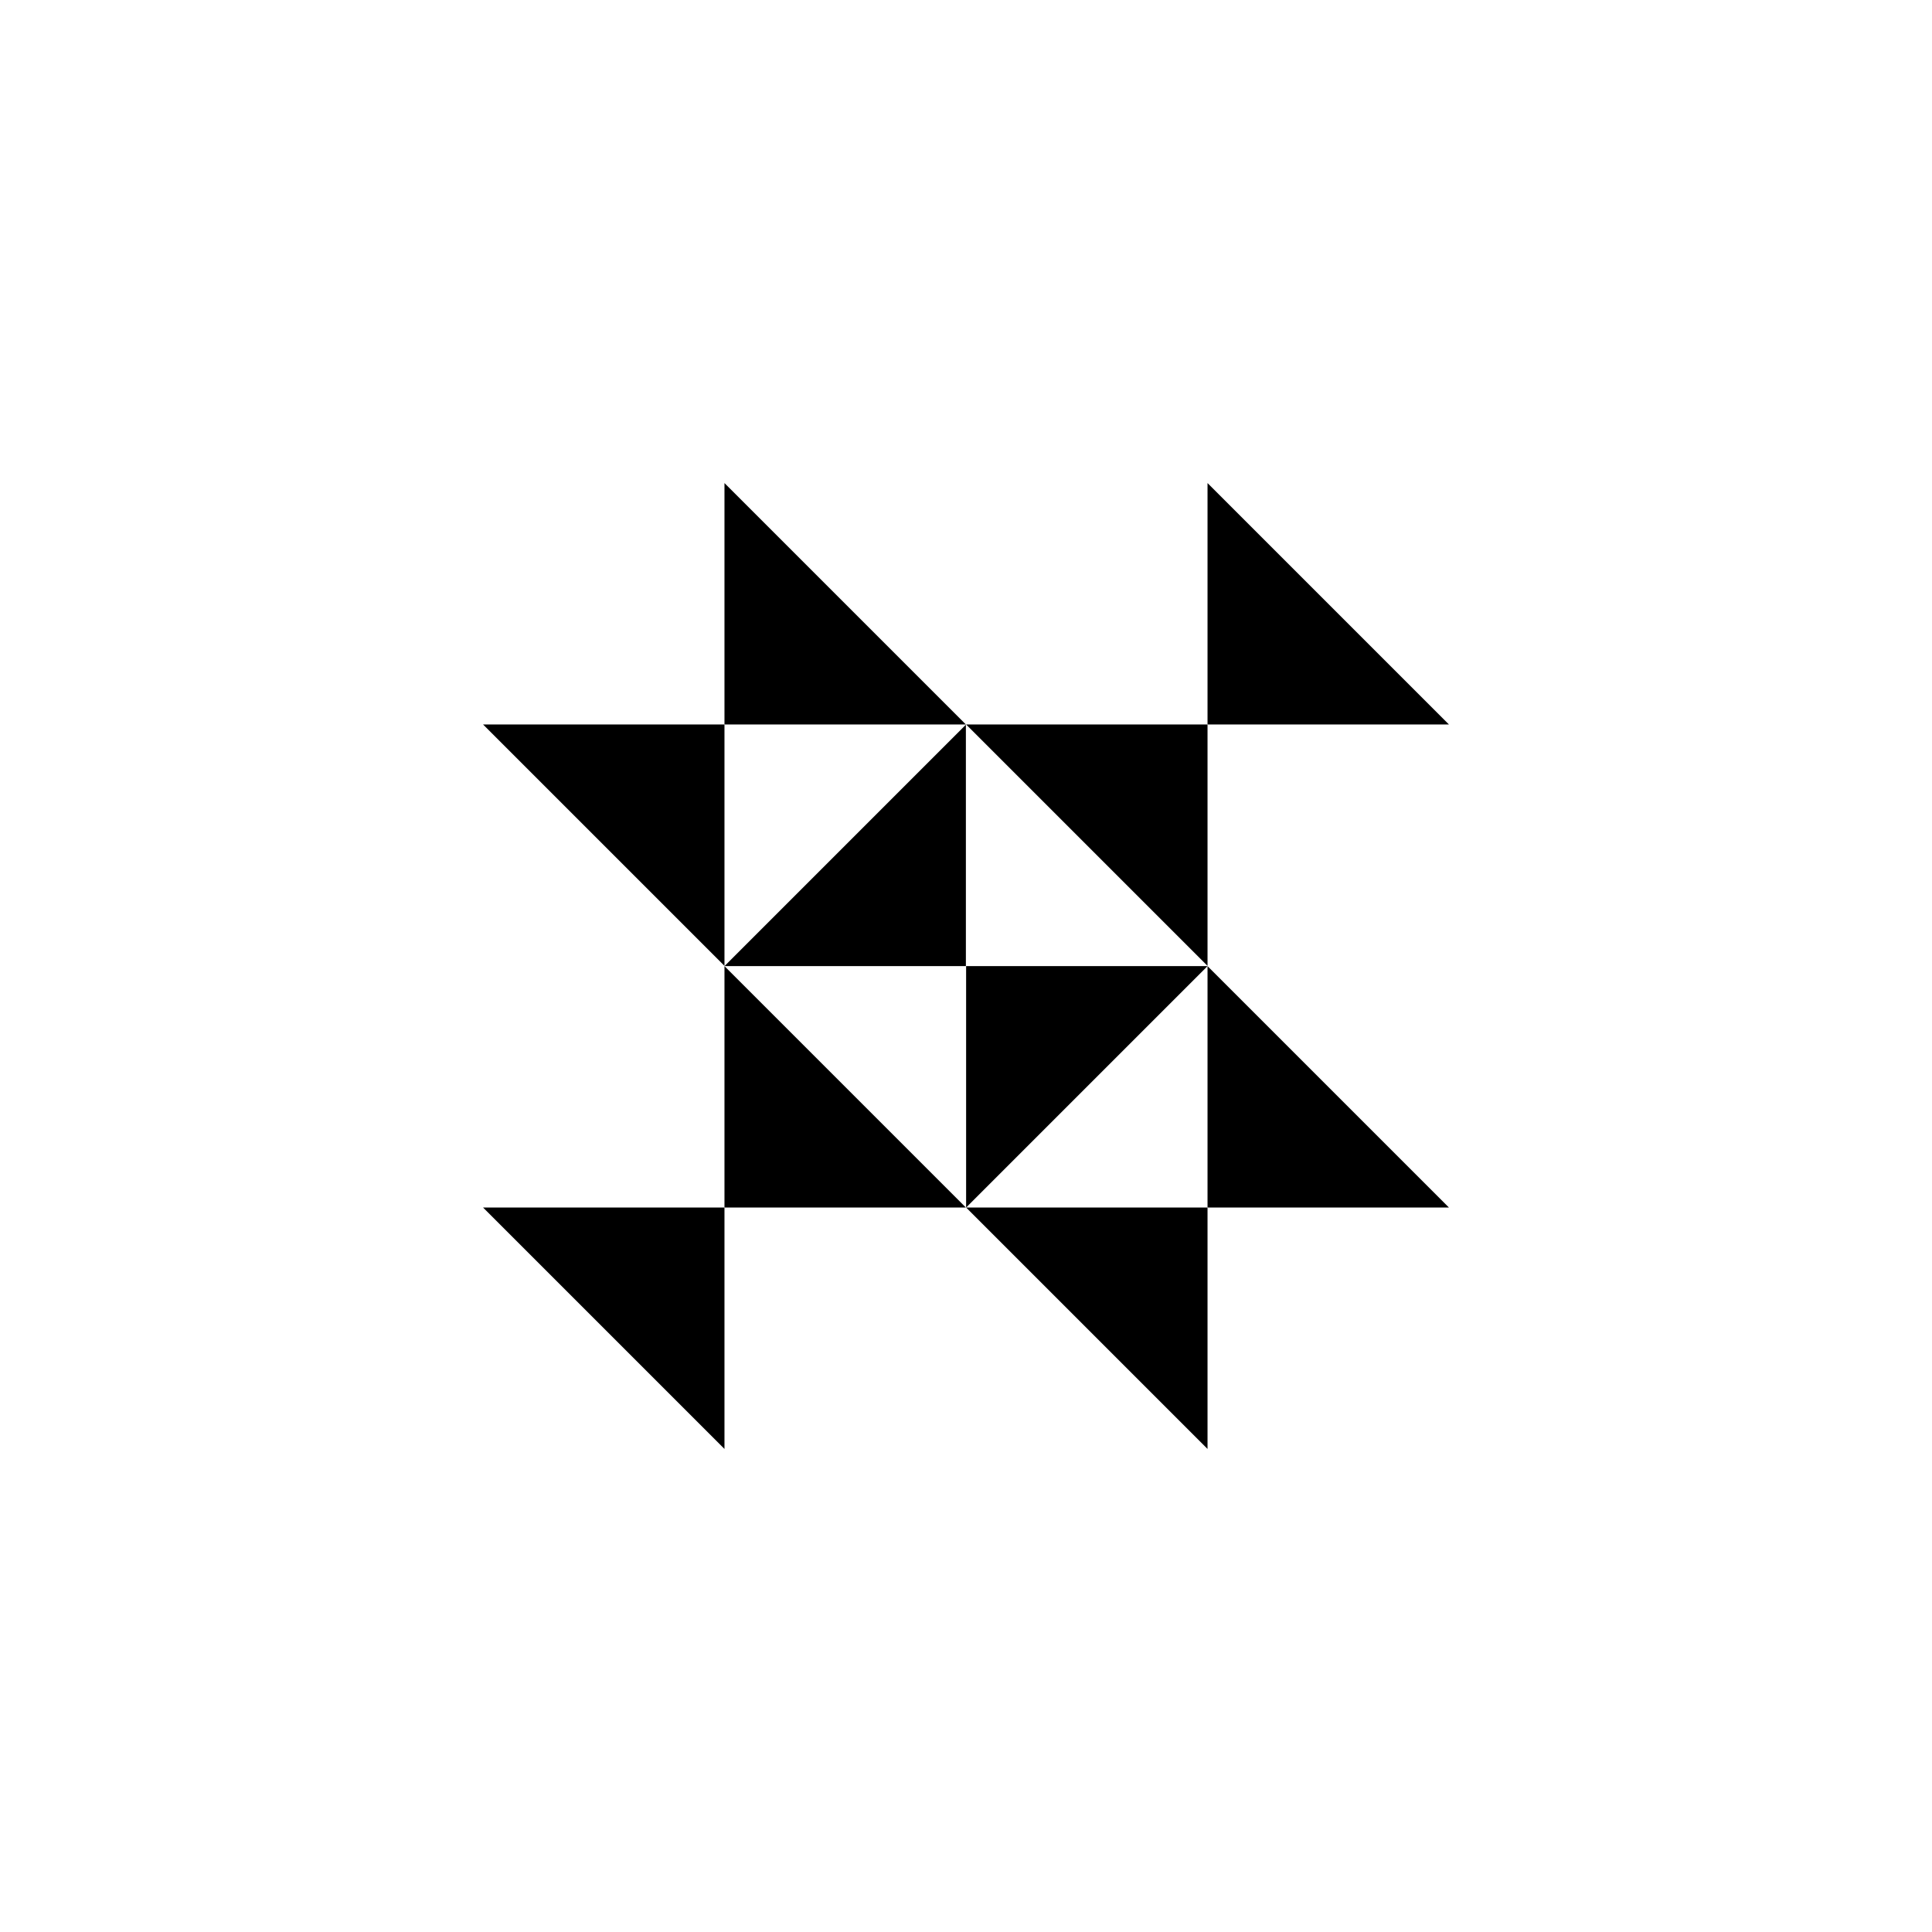
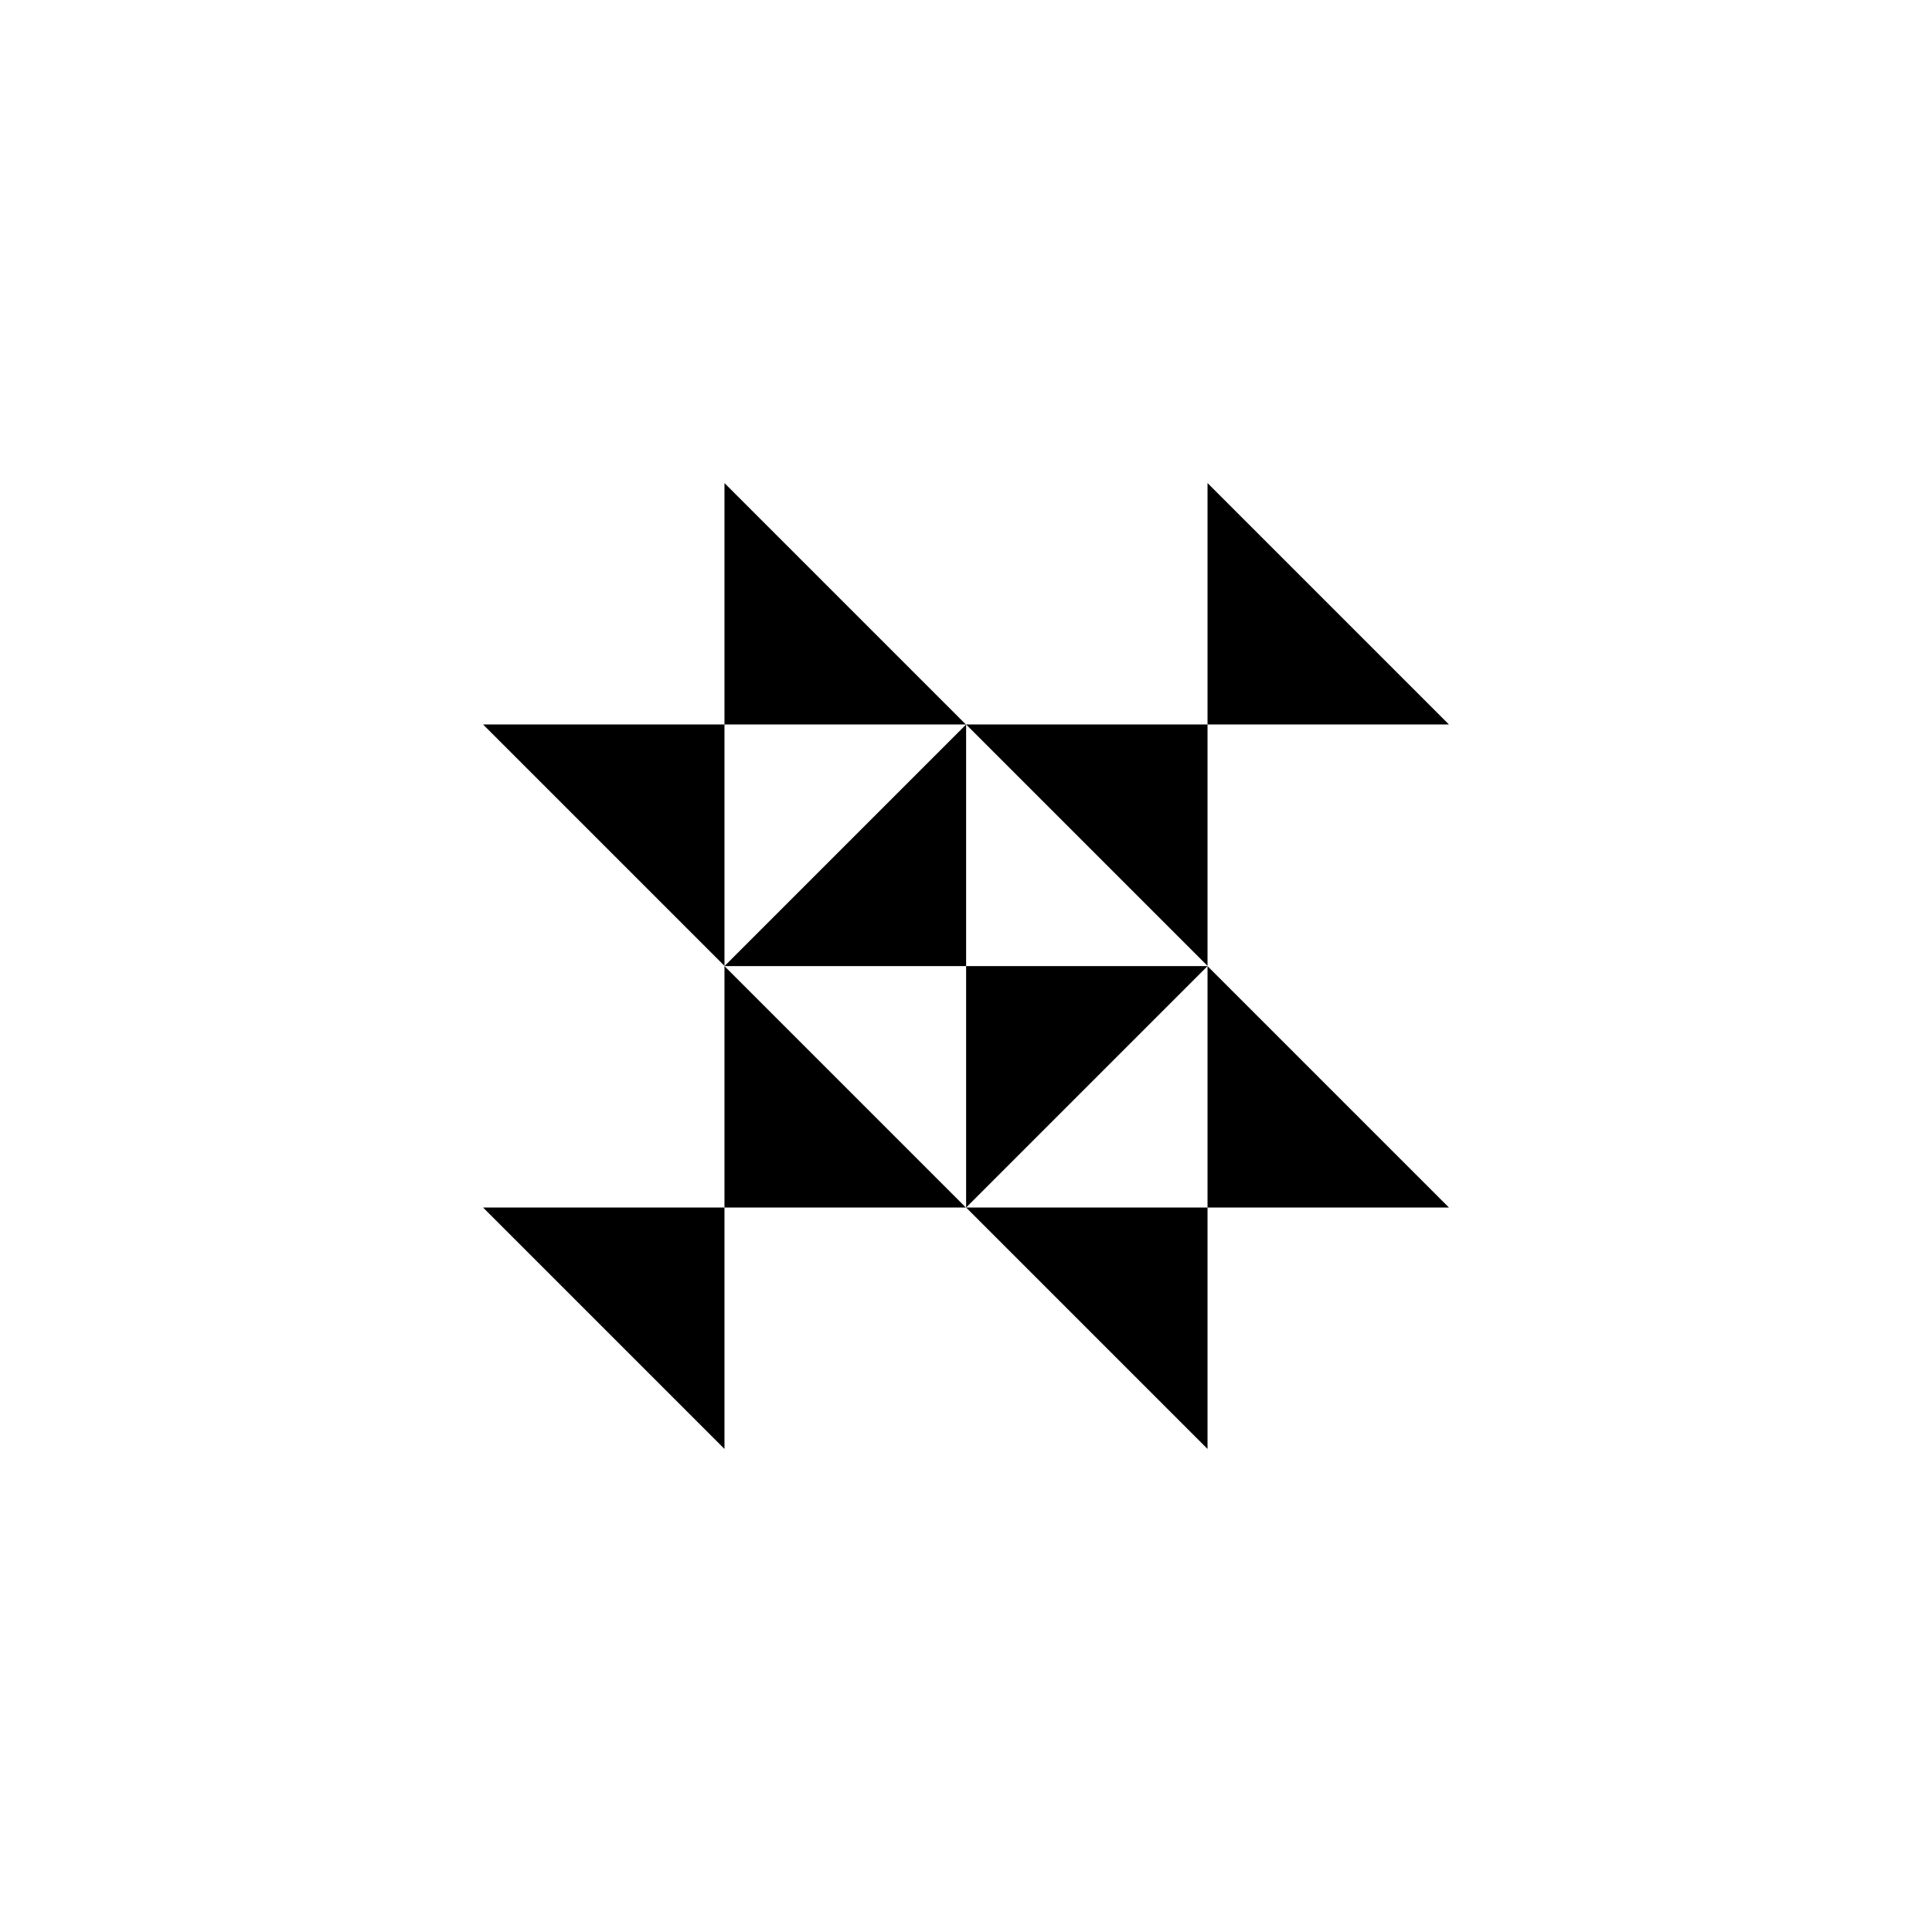
- <svg xmlns="http://www.w3.org/2000/svg" width="32" height="32" viewBox="0 0 8.467 8.467" version="1.1" id="svg1513">
-   <defs id="defs1517" />
-   <path style="fill:#000000;stroke:none;stroke-width:0.265px;stroke-linecap:butt;stroke-linejoin:miter;stroke-opacity:1" d="m 4.234,3.175 1.058,1.058 V 3.175 h -1.058" id="path677" />
-   <path style="fill:#000000;stroke:none;stroke-width:0.265px;stroke-linecap:butt;stroke-linejoin:miter;stroke-opacity:1" d="M 6.35,3.175 5.292,2.117 v 1.058 h 1.058" id="path849" />
-   <path style="fill:#000000;stroke:none;stroke-width:0.265px;stroke-linecap:butt;stroke-linejoin:miter;stroke-opacity:1" d="M 2.117,3.175 3.175,4.233 V 3.175 h -1.058" id="path851" />
-   <path style="fill:#000000;stroke:none;stroke-width:0.265px;stroke-linecap:butt;stroke-linejoin:miter;stroke-opacity:1" d="M 4.233,3.175 3.175,2.117 v 1.058 h 1.058" id="path853" />
-   <path style="fill:#000000;stroke:none;stroke-width:0.265px;stroke-linecap:butt;stroke-linejoin:miter;stroke-opacity:1" d="m 4.234,5.292 1.058,1.058 V 5.292 H 4.234" id="path855" />
-   <path style="fill:#000000;stroke:none;stroke-width:0.265px;stroke-linecap:butt;stroke-linejoin:miter;stroke-opacity:1" d="M 6.35,5.292 5.292,4.234 v 1.058 h 1.058" id="path857" />
-   <path style="fill:#000000;stroke:none;stroke-width:0.265px;stroke-linecap:butt;stroke-linejoin:miter;stroke-opacity:1" d="m 2.117,5.292 1.058,1.058 V 5.292 H 2.117" id="path859" />
-   <path style="fill:#000000;stroke:none;stroke-width:0.265px;stroke-linecap:butt;stroke-linejoin:miter;stroke-opacity:1" d="M 4.233,5.292 3.175,4.234 v 1.058 h 1.058" id="path861" />
-   <path style="fill:#000000;stroke:none;stroke-width:0.265px;stroke-linecap:butt;stroke-linejoin:miter;stroke-opacity:1" d="m 3.175,4.234 1.058,-1.058 v 1.058 H 3.175" id="path863" />
-   <path style="fill:#000000;stroke:none;stroke-width:0.265px;stroke-linecap:butt;stroke-linejoin:miter;stroke-opacity:1" d="M 5.292,4.234 4.234,5.292 V 4.234 h 1.058" id="path865" />
+ <svg xmlns="http://www.w3.org/2000/svg" width="32" height="32" viewBox="0 0 8.467 8.467">
+   <path style="fill:#000;stroke:none;stroke-width:.265px;stroke-linecap:butt;stroke-linejoin:miter;stroke-opacity:1" d="m4.234 3.175 1.058 1.058V3.175H4.234M6.35 3.175 5.292 2.117v1.058H6.35M2.117 3.175l1.058 1.058V3.175H2.117M4.233 3.175 3.175 2.117v1.058h1.058M4.234 5.292 5.292 6.35V5.292H4.234M6.35 5.292 5.292 4.234v1.058H6.35M2.117 5.292 3.175 6.35V5.292H2.117M4.233 5.292 3.175 4.234v1.058h1.058M3.175 4.234l1.059-1.059v1.059H3.175M5.292 4.234 4.234 5.292V4.234h1.058" />
</svg>
